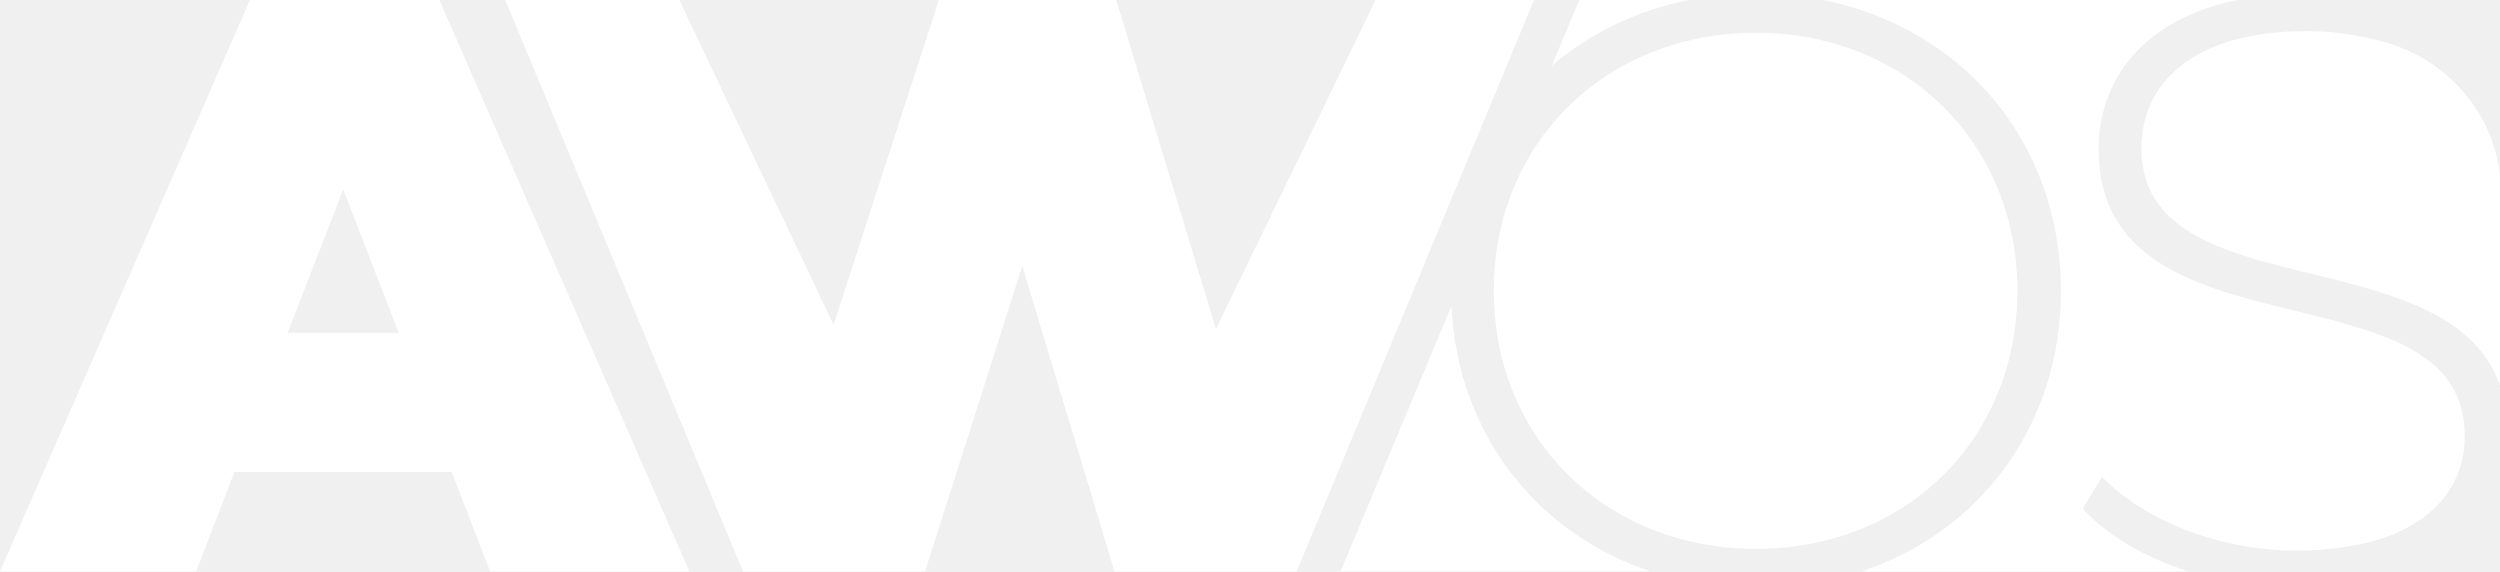
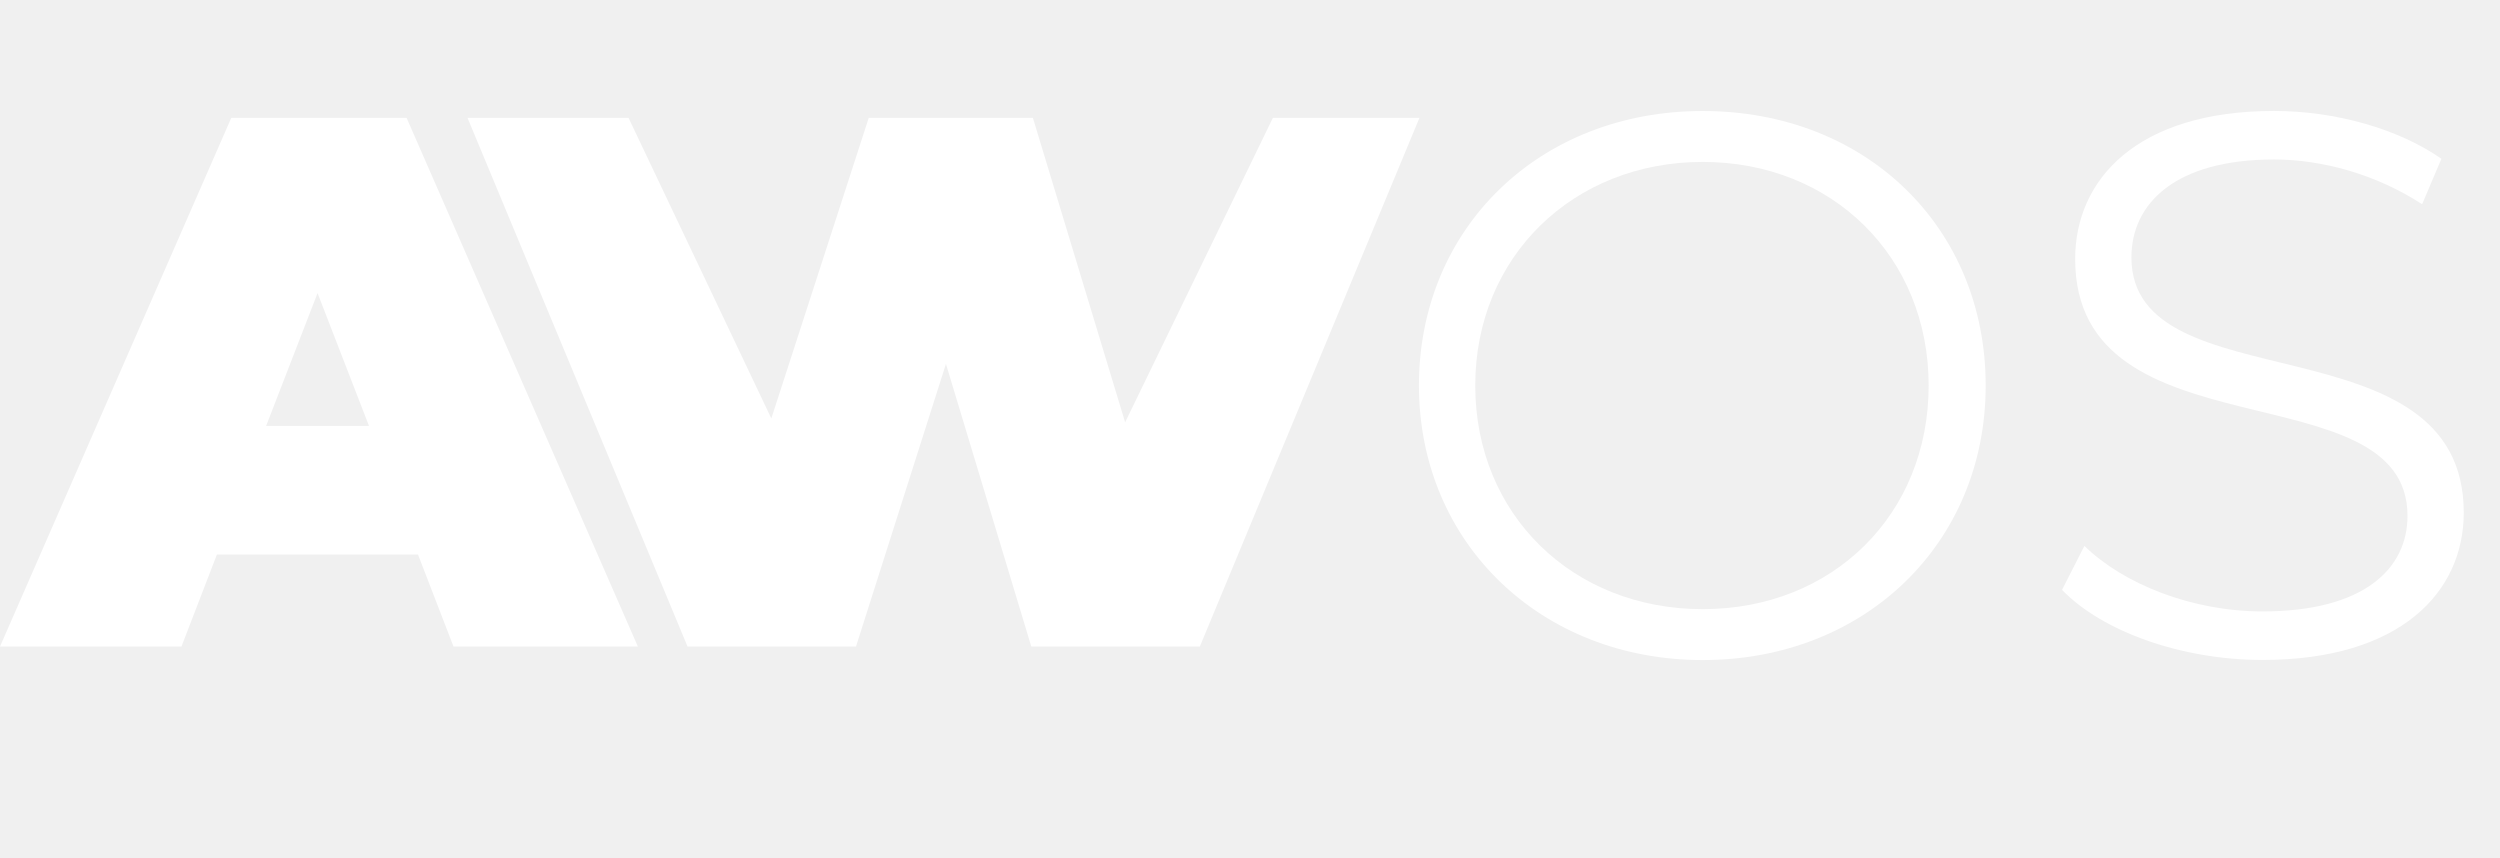
- <svg xmlns="http://www.w3.org/2000/svg" id="Ebene_2" data-name="Ebene 2" viewBox="0 0 446.18 101.98">
+ <svg xmlns="http://www.w3.org/2000/svg" id="Ebene_2" data-name="Ebene 2" viewBox="0 0 482.19 165.38">
  <defs>
    <style>
      .cls-1 {
        fill: #fff;
      }
    </style>
  </defs>
  <g id="Ebene_1-2" data-name="Ebene 1">
-     <g>
-       <path class="cls-1" d="M313.4,5.85c-26.76,0-46.8,19.59-46.8,46.05s20.04,46.05,46.8,46.05,46.65-19.59,46.65-46.05-20.04-46.05-46.65-46.05Z" />
-       <path class="cls-1" d="M371.71,90.77l3.44-5.68c7.18,7.48,20.48,13.16,34.54,13.16,20.93,0,30.2-9.12,30.2-20.48,0-31.4-65.34-12.56-65.34-51.14,0-12.17,7.68-23.11,24.7-26.63h-73.87c24.92,4.99,42.44,25.46,42.44,51.9,0,23.93-14.36,42.98-35.56,50.08h58.31c-7.83-2.51-14.52-6.44-18.86-11.2Z" />
-       <path class="cls-1" d="M301.4,0h-19.55l-4.89,11.72c6.73-5.76,15.05-9.83,24.44-11.72Z" />
-       <path class="cls-1" d="M259.04,54.62l-19.78,47.35h55.27c-20.45-6.85-34.44-24.79-35.49-47.35Z" />
-       <path class="cls-1" d="M445.75,28.67c-2.12-10.25-10.05-18.29-20.12-21.14-4.71-1.33-9.49-1.98-13.99-1.98-20.33,0-29.46,9.42-29.46,20.93,0,28.74,54.72,15.65,64,42.34v-36.45c0-1.13-.16-2.39-.43-3.69Z" />
-     </g>
    <g id="Bildmaterial_1" data-name="Bildmaterial 1">
      <g>
-         <polygon class="cls-1" points="245.51 0 217.01 58.72 199.22 0 167.56 0 148.77 57.98 121.23 0 90.17 0 132.61 101.98 165.1 101.98 182.45 47.47 198.91 101.98 231.42 101.98 273.78 0 245.51 0" />
-         <path class="cls-1" d="M61.25,33.8l9.92,25.62h-19.84l9.92-25.62ZM44.61,0L0,101.98h35l6.84-17.75h38.78l6.85,17.75h35.56L78.42,0h-33.81Z" />
+         <polygon class="cls-1" points="245.51 22.73 217.01 81.45 199.22 22.73 167.56 22.73 148.77 80.71 121.23 22.73 90.17 22.73 132.61 124.7 165.1 124.7 182.45 70.19 198.91 124.7 231.42 124.7 273.78 22.73 245.51 22.73" />
+         <path class="cls-1" d="M61.25,56.53l9.92,25.62h-19.84l9.92-25.62ZM44.61,22.73L0,124.7h35l6.84-17.75h38.78l6.85,17.75h35.56L78.42,22.73h-33.81Z" />
      </g>
+     </g>
+     <g>
+       <path class="cls-1" d="M273.68,74.36c0-30.34,23.2-52.95,54.73-52.95s54.58,22.46,54.58,52.95-23.35,52.95-54.58,52.95-54.73-22.61-54.73-52.95ZM371.99,74.36c0-24.84-18.59-43.13-43.58-43.13s-43.87,18.29-43.87,43.13,18.74,43.13,43.87,43.13,43.58-18.29,43.58-43.13Z" />
+       <path class="cls-1" d="M397.72,113.77l4.31-8.48c7.44,7.29,20.67,12.64,34.36,12.64,19.48,0,27.96-8.18,27.96-18.44,0-28.56-64.1-11.01-64.1-49.53,0-15.32,11.9-28.56,38.37-28.56,11.75,0,23.95,3.42,32.27,9.22l-3.72,8.77c-8.92-5.8-19.33-8.63-28.56-8.63-19.04,0-27.51,8.48-27.51,18.89,0,28.56,64.1,11.3,64.1,49.23,0,15.32-12.2,28.41-38.82,28.41-15.62,0-30.94-5.5-38.67-13.53Z" />
    </g>
  </g>
</svg>
